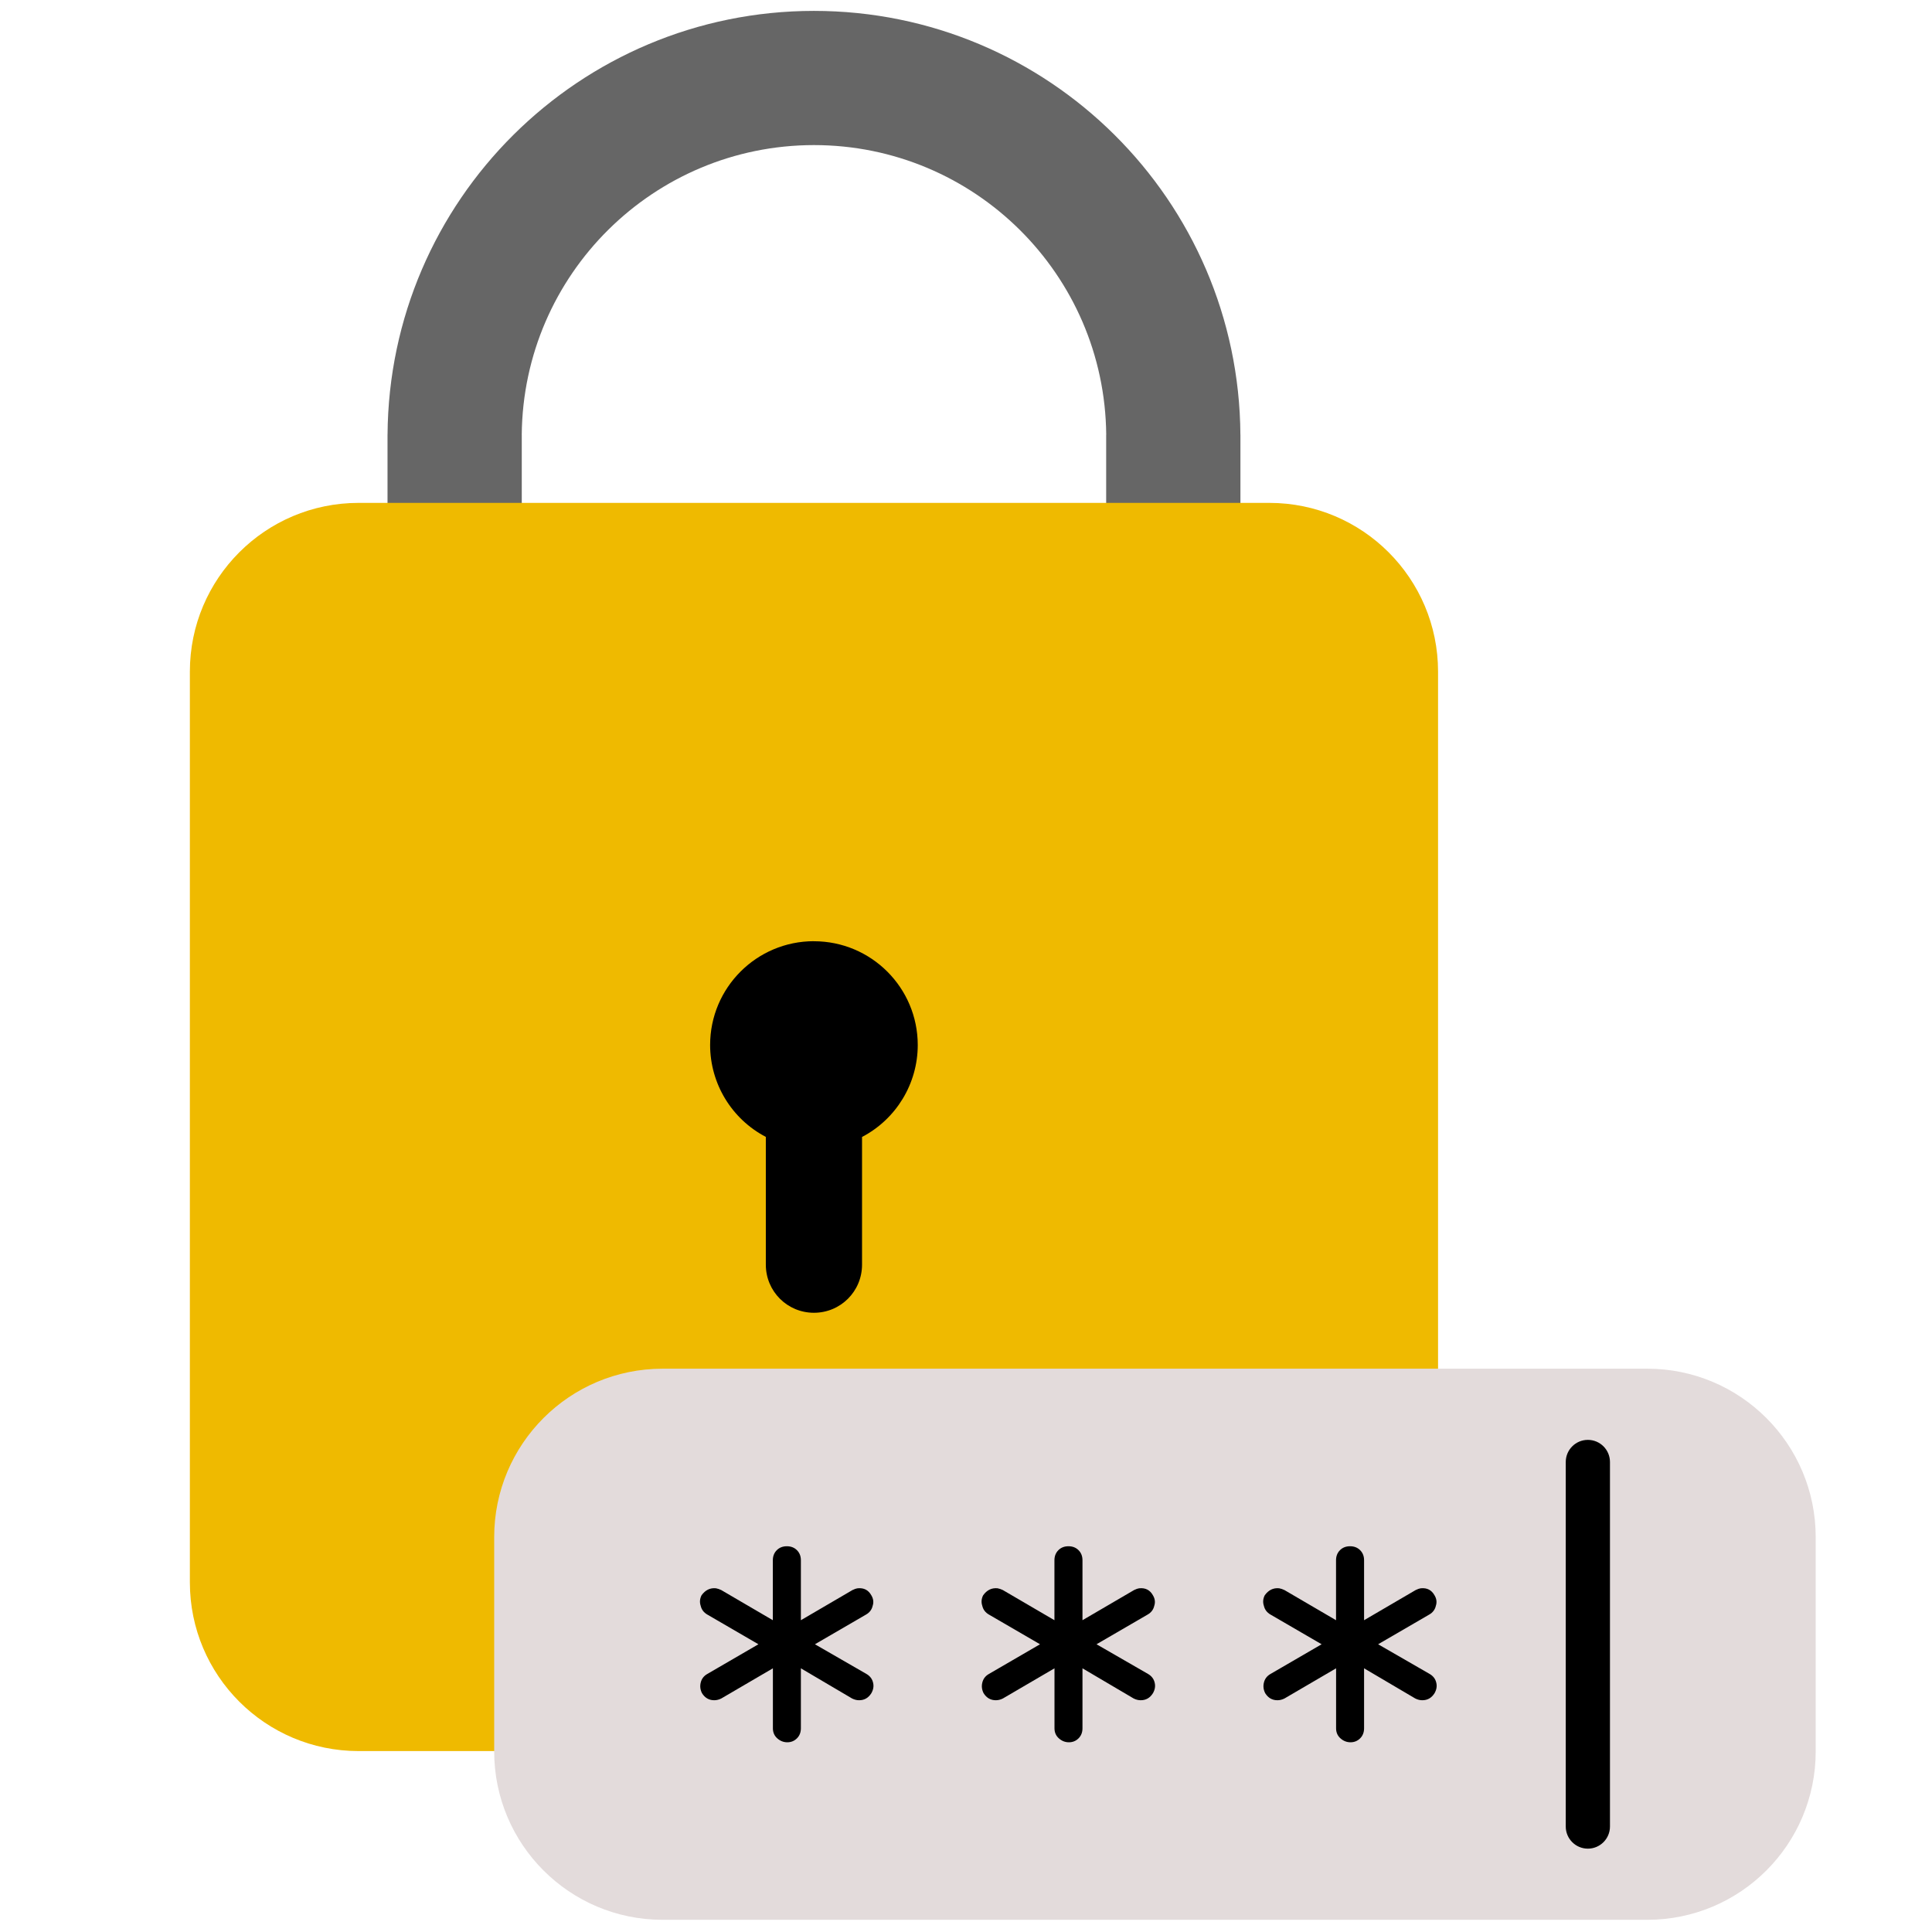
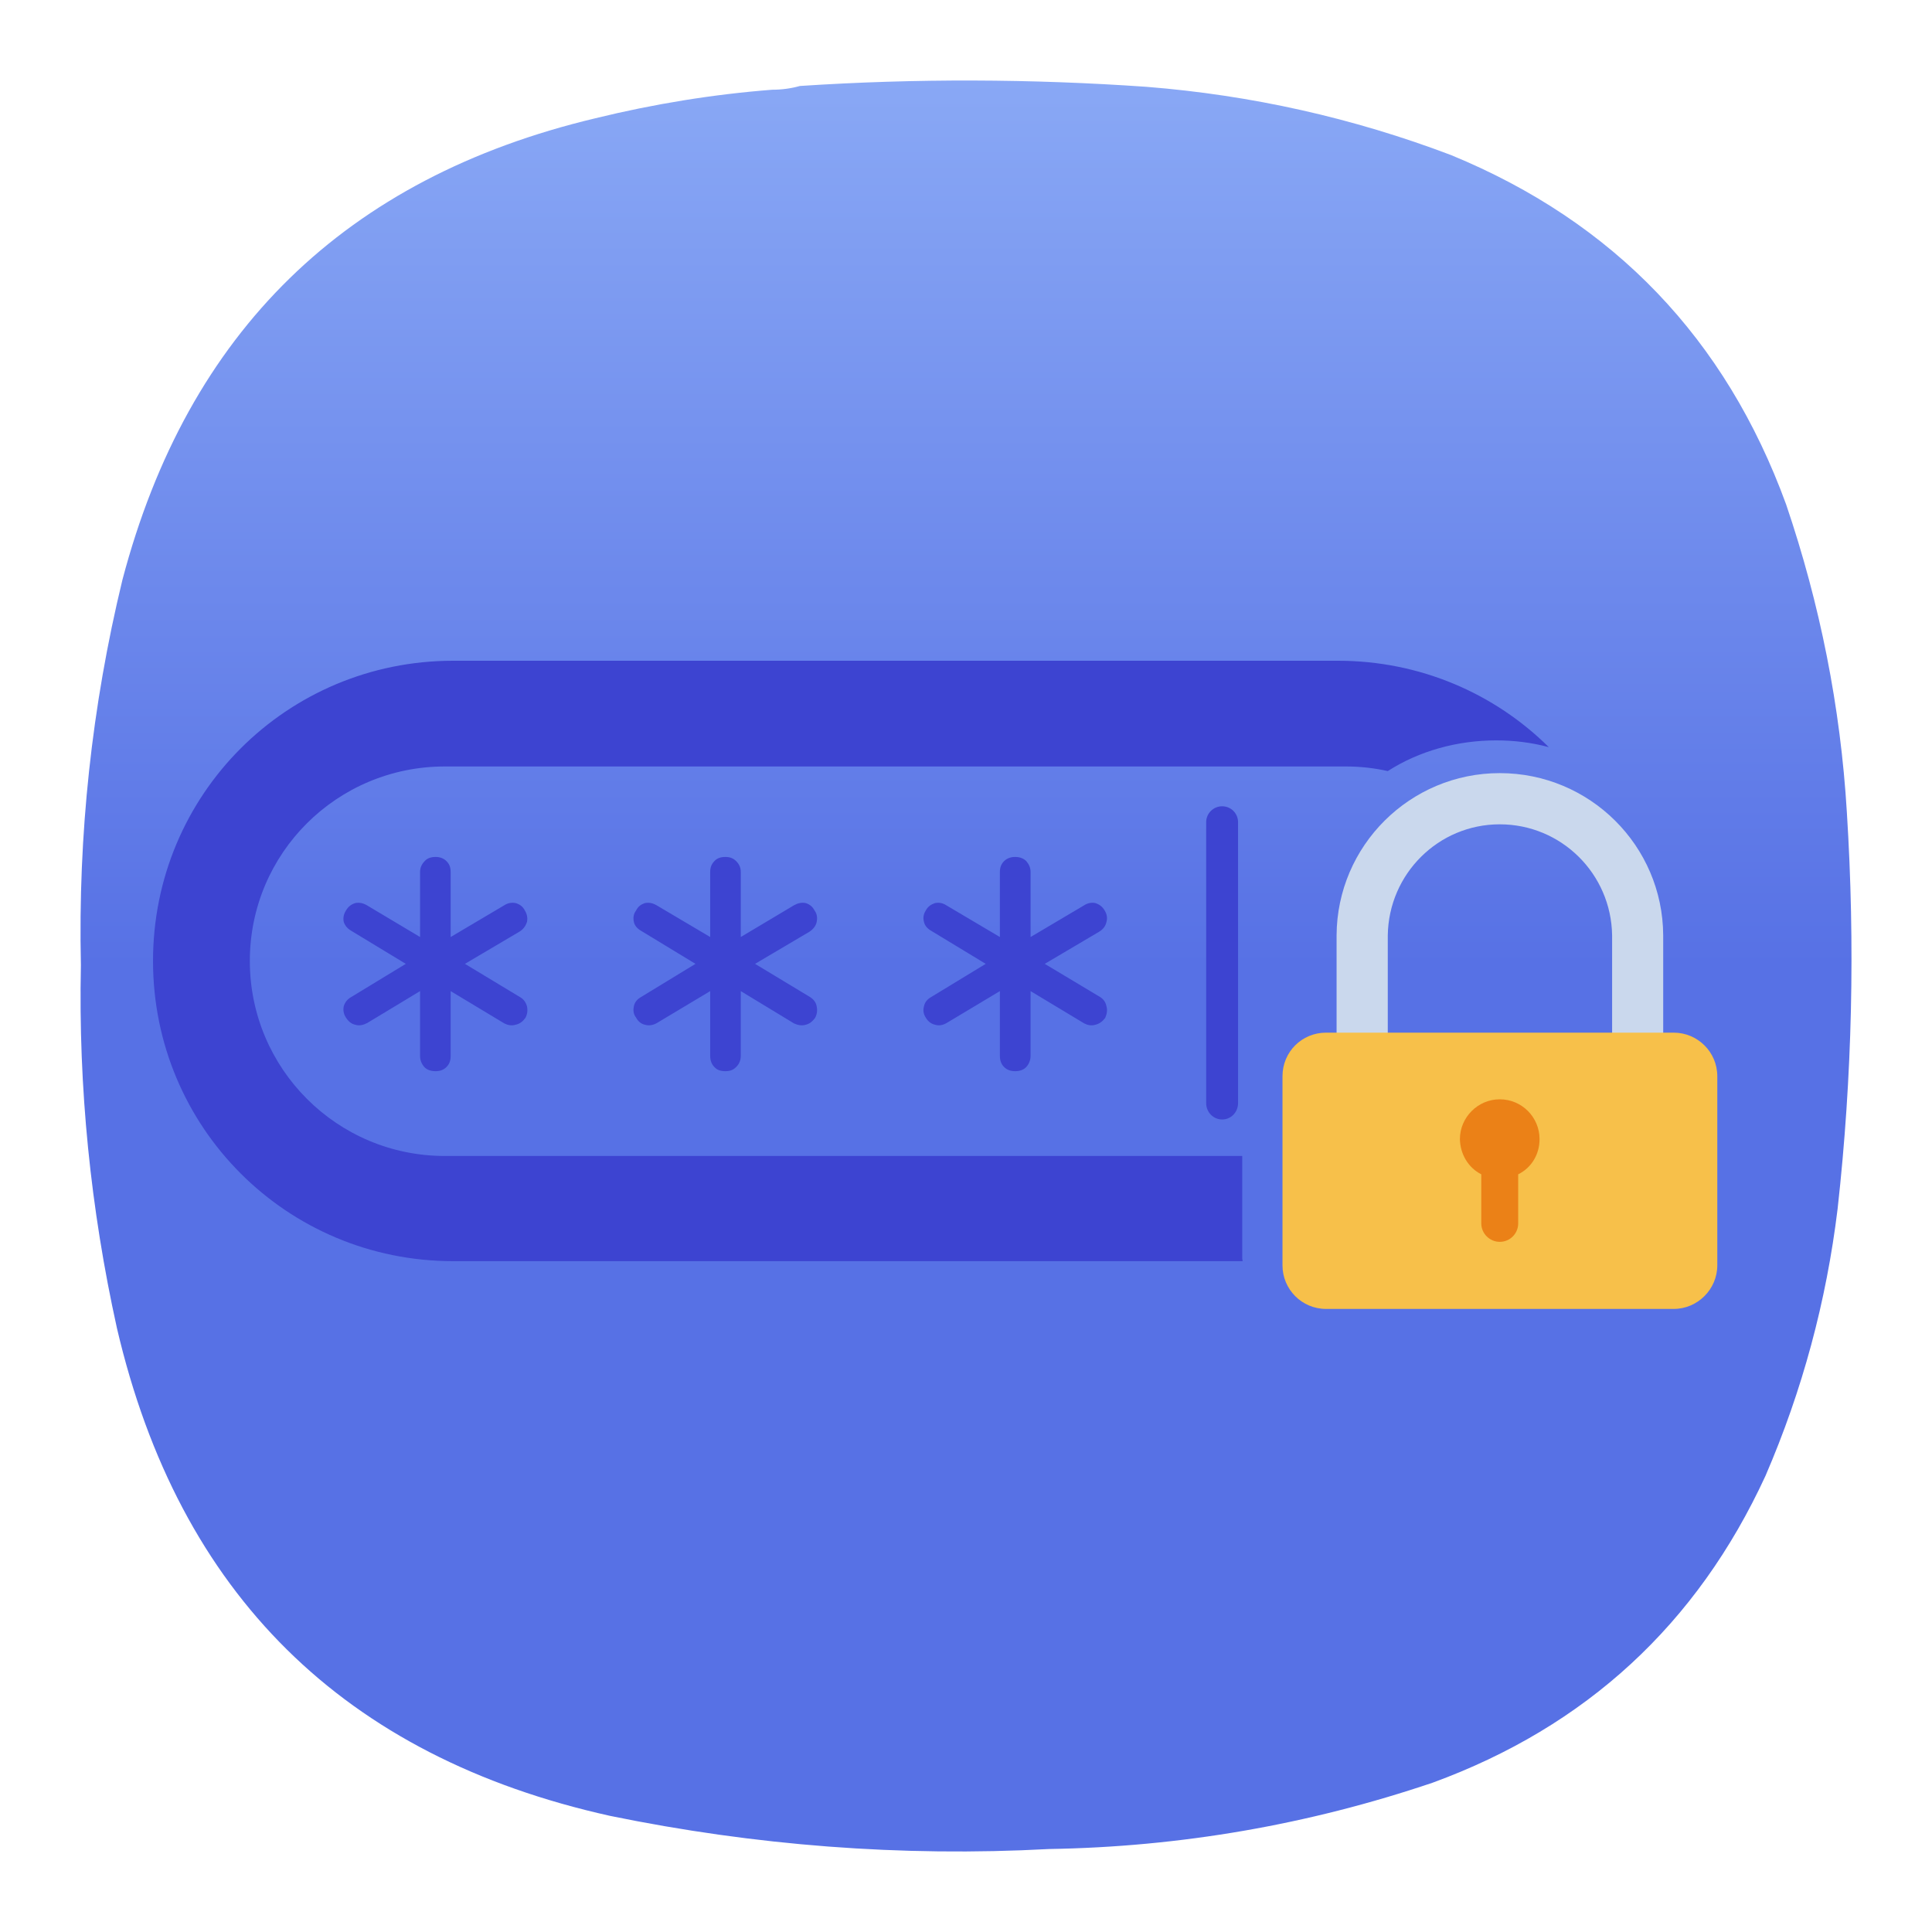
- <svg xmlns="http://www.w3.org/2000/svg" width="200" height="200" viewBox="0 0 52.917 52.917" version="1.1" id="svg5" xml:space="preserve">
-   <defs id="defs2">
- 		
- 		
- 	
- 	
- </defs>
-   <g id="layer1">
-     <g id="Guides" style="display:none;fill:#0276b4;fill-opacity:1" transform="matrix(1.358244,0,0,1.358244,10.33424,10.1202)">
- </g>
-     <g id="g5233" transform="matrix(1.457458,0,0,1.457458,-12.13025,-10.32224)">
-       <path id="path4737" style="opacity:1;fill:#666666;fill-opacity:1;stroke:none;stroke-width:0.52" d="m 23.619,7.287 a 8.016,8.016 0 0 0 -8.013,7.964 h -5.17e-4 v 5.664 h 2.523 v -5.664 h -5.17e-4 a 5.494,5.494 0 0 1 5.491,-5.442 5.494,5.494 0 0 1 5.493,5.442 h -0.001 v 5.664 h 2.523 v -5.664 h -5.17e-4 A 8.016,8.016 0 0 0 23.619,7.287 Z" />
-       <rect style="opacity:1;fill:#efba00;fill-opacity:1;stroke:none;stroke-width:0.614" id="rect4338" width="23.457" height="23.457" x="11.891" y="16.533" rx="3.171" ry="3.171" />
-       <rect style="opacity:1;fill:#e3dbdb;fill-opacity:1;stroke:none;stroke-width:0.461" id="rect4794" width="24.835" height="10.357" x="17.61" y="32.804" rx="3.165" ry="3.165" />
-       <g id="g4919" transform="translate(-2.40027,11.52472)">
-         <path id="text4798" style="font-style:normal;font-weight:normal;font-size:10.583px;line-height:1.25;font-family:sans-serif;fill:#000000;fill-opacity:1;stroke:none;stroke-width:0.105" d="m 25.51,24.616 c -0.077,0 -0.14,0.025 -0.189,0.074 -0.049,0.049 -0.074,0.112 -0.074,0.189 v 1.127 l -0.97,-0.567 c -0.033,-0.016 -0.066,-0.027 -0.099,-0.033 -0.11,-0.011 -0.2,0.033 -0.271,0.132 -0.033,0.066 -0.038,0.132 -0.016,0.197 0.016,0.071 0.058,0.126 0.123,0.164 l 0.962,0.559 -0.962,0.559 c -0.066,0.038 -0.107,0.093 -0.123,0.164 -0.016,0.066 -0.008,0.132 0.025,0.197 0.055,0.088 0.132,0.132 0.23,0.132 0.044,0 0.088,-0.011 0.132,-0.033 l 0.97,-0.567 v 1.127 c 0,0.077 0.027,0.14 0.082,0.189 0.055,0.049 0.118,0.074 0.189,0.074 0.071,0 0.132,-0.025 0.181,-0.074 0.049,-0.049 0.074,-0.112 0.074,-0.189 v -1.127 l 0.962,0.567 c 0.044,0.022 0.088,0.033 0.132,0.033 0.099,0 0.175,-0.044 0.23,-0.132 0.038,-0.066 0.049,-0.132 0.033,-0.197 -0.016,-0.071 -0.058,-0.126 -0.123,-0.164 l -0.97,-0.559 0.962,-0.559 c 0.066,-0.038 0.107,-0.093 0.123,-0.164 0.022,-0.066 0.014,-0.132 -0.025,-0.197 -0.055,-0.099 -0.14,-0.143 -0.255,-0.132 -0.033,0.005 -0.066,0.016 -0.099,0.033 l -0.97,0.567 v -1.127 c 0,-0.077 -0.025,-0.14 -0.074,-0.189 -0.049,-0.049 -0.112,-0.074 -0.189,-0.074 z" />
-         <path id="path4851" style="font-style:normal;font-weight:normal;font-size:10.583px;line-height:1.25;font-family:sans-serif;fill:#000000;fill-opacity:1;stroke:none;stroke-width:0.105" d="m 30.802,24.616 c -0.077,0 -0.14,0.025 -0.189,0.074 -0.049,0.049 -0.074,0.112 -0.074,0.189 v 1.127 l -0.97,-0.567 c -0.033,-0.016 -0.066,-0.027 -0.099,-0.033 -0.11,-0.011 -0.2,0.033 -0.271,0.132 -0.033,0.066 -0.038,0.132 -0.016,0.197 0.016,0.071 0.058,0.126 0.123,0.164 l 0.962,0.559 -0.962,0.559 c -0.066,0.038 -0.107,0.093 -0.123,0.164 -0.016,0.066 -0.008,0.132 0.025,0.197 0.055,0.088 0.132,0.132 0.23,0.132 0.044,0 0.088,-0.011 0.132,-0.033 l 0.97,-0.567 v 1.127 c 0,0.077 0.027,0.14 0.082,0.189 0.055,0.049 0.118,0.074 0.189,0.074 0.071,0 0.132,-0.025 0.181,-0.074 0.049,-0.049 0.074,-0.112 0.074,-0.189 v -1.127 l 0.962,0.567 c 0.044,0.022 0.088,0.033 0.132,0.033 0.099,0 0.175,-0.044 0.23,-0.132 0.038,-0.066 0.049,-0.132 0.033,-0.197 -0.016,-0.071 -0.058,-0.126 -0.123,-0.164 l -0.97,-0.559 0.962,-0.559 c 0.066,-0.038 0.107,-0.093 0.123,-0.164 0.022,-0.066 0.014,-0.132 -0.025,-0.197 -0.055,-0.099 -0.14,-0.143 -0.255,-0.132 -0.033,0.005 -0.066,0.016 -0.099,0.033 l -0.97,0.567 v -1.127 c 0,-0.077 -0.025,-0.14 -0.074,-0.189 -0.049,-0.049 -0.112,-0.074 -0.189,-0.074 z" />
-         <path id="path4853" style="font-style:normal;font-weight:normal;font-size:10.583px;line-height:1.25;font-family:sans-serif;fill:#000000;fill-opacity:1;stroke:none;stroke-width:0.105" d="m 36.094,24.616 c -0.077,0 -0.14,0.025 -0.189,0.074 -0.049,0.049 -0.074,0.112 -0.074,0.189 v 1.127 l -0.97,-0.567 c -0.033,-0.016 -0.066,-0.027 -0.099,-0.033 -0.11,-0.011 -0.2,0.033 -0.271,0.132 -0.033,0.066 -0.038,0.132 -0.016,0.197 0.016,0.071 0.058,0.126 0.123,0.164 l 0.962,0.559 -0.962,0.559 c -0.066,0.038 -0.107,0.093 -0.123,0.164 -0.016,0.066 -0.008,0.132 0.025,0.197 0.055,0.088 0.132,0.132 0.23,0.132 0.044,0 0.088,-0.011 0.132,-0.033 l 0.97,-0.567 v 1.127 c 0,0.077 0.027,0.14 0.082,0.189 0.055,0.049 0.118,0.074 0.189,0.074 0.071,0 0.132,-0.025 0.181,-0.074 0.049,-0.049 0.074,-0.112 0.074,-0.189 v -1.127 l 0.962,0.567 c 0.044,0.022 0.088,0.033 0.132,0.033 0.099,0 0.175,-0.044 0.23,-0.132 0.038,-0.066 0.049,-0.132 0.033,-0.197 -0.016,-0.071 -0.058,-0.126 -0.123,-0.164 l -0.97,-0.559 0.962,-0.559 c 0.066,-0.038 0.107,-0.093 0.123,-0.164 0.022,-0.066 0.014,-0.132 -0.025,-0.197 -0.055,-0.099 -0.14,-0.143 -0.255,-0.132 -0.033,0.005 -0.066,0.016 -0.099,0.033 l -0.97,0.567 v -1.127 c 0,-0.077 -0.025,-0.14 -0.074,-0.189 -0.049,-0.049 -0.112,-0.074 -0.189,-0.074 z" />
-         <rect style="opacity:1;fill:#000000;fill-opacity:1;stroke:none;stroke-width:0.108" id="rect4913" width="0.831" height="7.682" x="40.148" y="22.617" rx="0.416" ry="0.416" />
+ <svg xmlns="http://www.w3.org/2000/svg" width="24" height="24" version="1.1" id="svg36227" xml:space="preserve">
+   <defs id="defs36231">
+     <linearGradient x1="12" y1="0" x2="12" y2="12" gradientUnits="userSpaceOnUse" gradientTransform="matrix(0.6875,0,0,0.6875,0.75001,0.750021)" spreadMethod="pad" id="linearGradient28804">
+       <stop style="stop-opacity:1;stop-color:#89a8f5" offset="0" id="stop28800" />
+       <stop style="stop-opacity:1;stop-color:#5771e5" offset="1" id="stop28802" />
+     </linearGradient>
+   </defs>
+   <g id="g28788" transform="matrix(1.333333,0,0,1.333333,-4.5225532e-4,-3.504174e-5)">
+     <g id="g28790">
+       <g id="g28792">
+         <g id="g28798">
+           <path d="m 7.195,0.836 c 0.09,0 0.176,-0.012 0.258,-0.035 1.078,-0.071 2.156,-0.067 3.231,0.008 0.976,0.078 1.921,0.289 2.836,0.636 1.519,0.625 2.558,1.711 3.121,3.254 0.316,0.93 0.507,1.887 0.566,2.867 0.078,1.235 0.051,2.465 -0.086,3.696 -0.105,0.863 -0.328,1.691 -0.672,2.488 -0.637,1.383 -1.672,2.336 -3.101,2.859 C 12.191,17 11,17.207 9.773,17.227 8.398,17.301 7.035,17.195 5.684,16.918 3.203,16.367 1.668,14.852 1.09,12.375 0.844,11.262 0.73,10.133 0.754,8.992 0.727,7.777 0.855,6.582 1.141,5.402 1.75,3.09 3.219,1.656 5.547,1.102 6.09,0.969 6.641,0.879 7.195,0.836 Z" style="fill:url(#linearGradient28804);fill-rule:evenodd;stroke:none" id="path28806" />
+         </g>
      </g>
-       <path id="path4973" style="opacity:1;fill:#000000;fill-opacity:1;stroke:none;stroke-width:0.191" d="m 23.619,24.77 a 1.951,1.951 0 0 0 -1.951,1.951 1.951,1.951 0 0 0 1.047,1.727 v 2.401 c 0,0.501 0.403,0.904 0.904,0.904 0.501,0 0.904,-0.403 0.904,-0.904 v -2.4 a 1.951,1.951 0 0 0 1.047,-1.727 1.951,1.951 0 0 0 -1.951,-1.951 z" />
    </g>
+     <path d="m 4.223,6.156 c -1.551,0 -2.797,1.246 -2.797,2.797 0,1.551 1.246,2.797 2.797,2.797 h 7.355 c 0,-0.008 -0.004,-0.016 -0.004,-0.023 V 10.77 H 4.145 c -1.004,0 -1.817,-0.813 -1.817,-1.817 0,-1.004 0.813,-1.812 1.817,-1.812 h 8.394 c 0.137,0 0.266,0.015 0.391,0.043 0.293,-0.188 0.648,-0.286 1.011,-0.286 0.164,0 0.329,0.02 0.489,0.063 -0.504,-0.5 -1.2,-0.805 -1.965,-0.805 z m 7.164,1.356 c -0.082,0 -0.149,0.066 -0.149,0.148 v 2.617 c 0,0.086 0.067,0.153 0.149,0.153 0.082,0 0.148,-0.067 0.148,-0.153 V 7.66 c 0,-0.082 -0.066,-0.148 -0.148,-0.148 z M 4.059,7.984 C 4.016,7.984 3.98,7.996 3.957,8.023 3.93,8.051 3.914,8.082 3.914,8.125 V 8.73 L 3.418,8.434 C 3.383,8.414 3.348,8.406 3.309,8.414 3.273,8.426 3.246,8.445 3.223,8.484 3.203,8.516 3.195,8.551 3.203,8.59 3.215,8.625 3.238,8.652 3.273,8.672 L 3.781,8.98 3.273,9.289 c -0.035,0.02 -0.058,0.047 -0.07,0.086 -0.008,0.039 0,0.074 0.02,0.105 0.023,0.036 0.05,0.059 0.086,0.067 0.039,0.012 0.074,0.004 0.113,-0.016 L 3.914,9.234 V 9.84 c 0,0.039 0.016,0.074 0.039,0.101 C 3.98,9.969 4.016,9.98 4.059,9.98 4.098,9.98 4.133,9.969 4.16,9.941 4.188,9.914 4.199,9.879 4.199,9.84 V 9.234 l 0.5,0.301 C 4.73,9.551 4.766,9.559 4.805,9.547 4.844,9.539 4.871,9.516 4.895,9.484 4.914,9.449 4.918,9.414 4.91,9.375 4.898,9.336 4.879,9.309 4.844,9.289 L 4.332,8.98 4.84,8.68 C 4.879,8.656 4.898,8.625 4.91,8.59 4.918,8.551 4.91,8.516 4.891,8.484 4.871,8.445 4.844,8.426 4.805,8.414 4.766,8.406 4.73,8.414 4.699,8.434 L 4.199,8.73 V 8.125 C 4.199,8.082 4.188,8.051 4.16,8.023 4.133,7.996 4.098,7.984 4.059,7.984 Z m 2.699,0 C 6.715,7.984 6.68,7.996 6.656,8.023 6.629,8.051 6.617,8.082 6.617,8.125 V 8.73 L 6.117,8.434 C 6.082,8.414 6.047,8.406 6.008,8.414 5.973,8.426 5.945,8.445 5.926,8.484 5.902,8.516 5.898,8.551 5.906,8.59 5.914,8.625 5.938,8.652 5.973,8.672 L 6.48,8.98 5.973,9.289 C 5.938,9.309 5.914,9.336 5.906,9.375 5.898,9.414 5.902,9.449 5.926,9.48 5.945,9.516 5.973,9.539 6.008,9.547 6.047,9.559 6.086,9.551 6.121,9.531 L 6.617,9.234 v 0.602 c 0,0.043 0.012,0.078 0.039,0.105 C 6.68,9.969 6.715,9.98 6.758,9.98 6.801,9.98 6.832,9.969 6.859,9.941 6.887,9.914 6.902,9.879 6.902,9.836 V 9.234 L 7.398,9.535 C 7.434,9.551 7.469,9.559 7.508,9.547 7.543,9.539 7.57,9.516 7.594,9.484 7.613,9.449 7.617,9.414 7.609,9.375 7.602,9.336 7.578,9.309 7.547,9.289 L 7.035,8.98 7.543,8.68 C 7.578,8.656 7.602,8.625 7.609,8.59 7.617,8.551 7.613,8.516 7.59,8.484 7.57,8.445 7.543,8.426 7.508,8.414 7.469,8.406 7.434,8.414 7.398,8.434 L 6.902,8.73 V 8.125 C 6.902,8.082 6.887,8.051 6.859,8.023 6.832,7.996 6.801,7.984 6.758,7.984 Z m 2.699,0 C 9.418,7.984 9.383,7.996 9.355,8.023 9.328,8.051 9.316,8.082 9.316,8.125 V 8.73 L 8.816,8.434 C 8.785,8.414 8.75,8.406 8.711,8.414 8.676,8.426 8.645,8.445 8.625,8.484 8.605,8.516 8.598,8.551 8.609,8.59 8.617,8.625 8.641,8.652 8.676,8.672 L 9.184,8.98 8.676,9.289 C 8.641,9.309 8.617,9.336 8.609,9.375 8.598,9.414 8.605,9.449 8.625,9.48 8.645,9.516 8.676,9.539 8.711,9.547 8.75,9.559 8.785,9.551 8.82,9.531 L 9.316,9.234 v 0.602 c 0,0.043 0.012,0.078 0.039,0.105 C 9.383,9.969 9.418,9.98 9.457,9.98 9.5,9.98 9.535,9.969 9.562,9.941 9.586,9.914 9.602,9.879 9.602,9.836 V 9.234 l 0.5,0.301 c 0.031,0.016 0.066,0.024 0.105,0.012 0.035,-0.008 0.066,-0.031 0.09,-0.063 C 10.312,9.449 10.32,9.414 10.309,9.375 10.301,9.336 10.281,9.309 10.25,9.289 L 9.734,8.98 10.242,8.68 C 10.281,8.656 10.301,8.625 10.309,8.59 10.32,8.551 10.312,8.516 10.293,8.484 10.27,8.445 10.242,8.426 10.207,8.414 c -0.039,-0.008 -0.074,0 -0.105,0.02 L 9.602,8.73 V 8.125 C 9.602,8.082 9.586,8.051 9.562,8.023 9.535,7.996 9.5,7.984 9.457,7.984 Z" style="fill:#3d44d1;fill-opacity:1;fill-rule:nonzero;stroke:none" id="path28808" />
+     <path d="m 13.973,7.203 c -0.836,0 -1.516,0.676 -1.52,1.512 V 9.789 H 12.93 V 8.715 c 0.008,-0.574 0.472,-1.035 1.043,-1.035 0.574,0 1.039,0.461 1.047,1.035 v 1.074 h 0.476 V 8.715 C 15.492,7.879 14.812,7.203 13.973,7.203 Z" style="fill:#cad8ed;fill-opacity:1;fill-rule:nonzero;stroke:none" id="path28810" />
+     <path d="m 12.355,9.621 h 3.239 c 0.222,0 0.406,0.18 0.406,0.406 v 1.762 c 0,0.223 -0.184,0.406 -0.406,0.406 h -3.239 c -0.226,0 -0.406,-0.183 -0.406,-0.406 v -1.762 c 0,-0.226 0.18,-0.406 0.406,-0.406 z" style="fill:#f7c04a;fill-opacity:1;fill-rule:nonzero;stroke:none" id="path28812" />
+     <path d="m 13.973,10.242 c -0.203,0 -0.371,0.168 -0.371,0.371 0.003,0.141 0.078,0.266 0.199,0.328 v 0.457 c 0,0.094 0.078,0.172 0.172,0.172 0.097,0 0.172,-0.078 0.172,-0.172 v -0.457 c 0.125,-0.062 0.199,-0.187 0.199,-0.328 0,-0.203 -0.164,-0.371 -0.371,-0.371 z" style="fill:#eb8117;fill-opacity:1;fill-rule:nonzero;stroke:none" id="path28814" />
  </g>
</svg>
